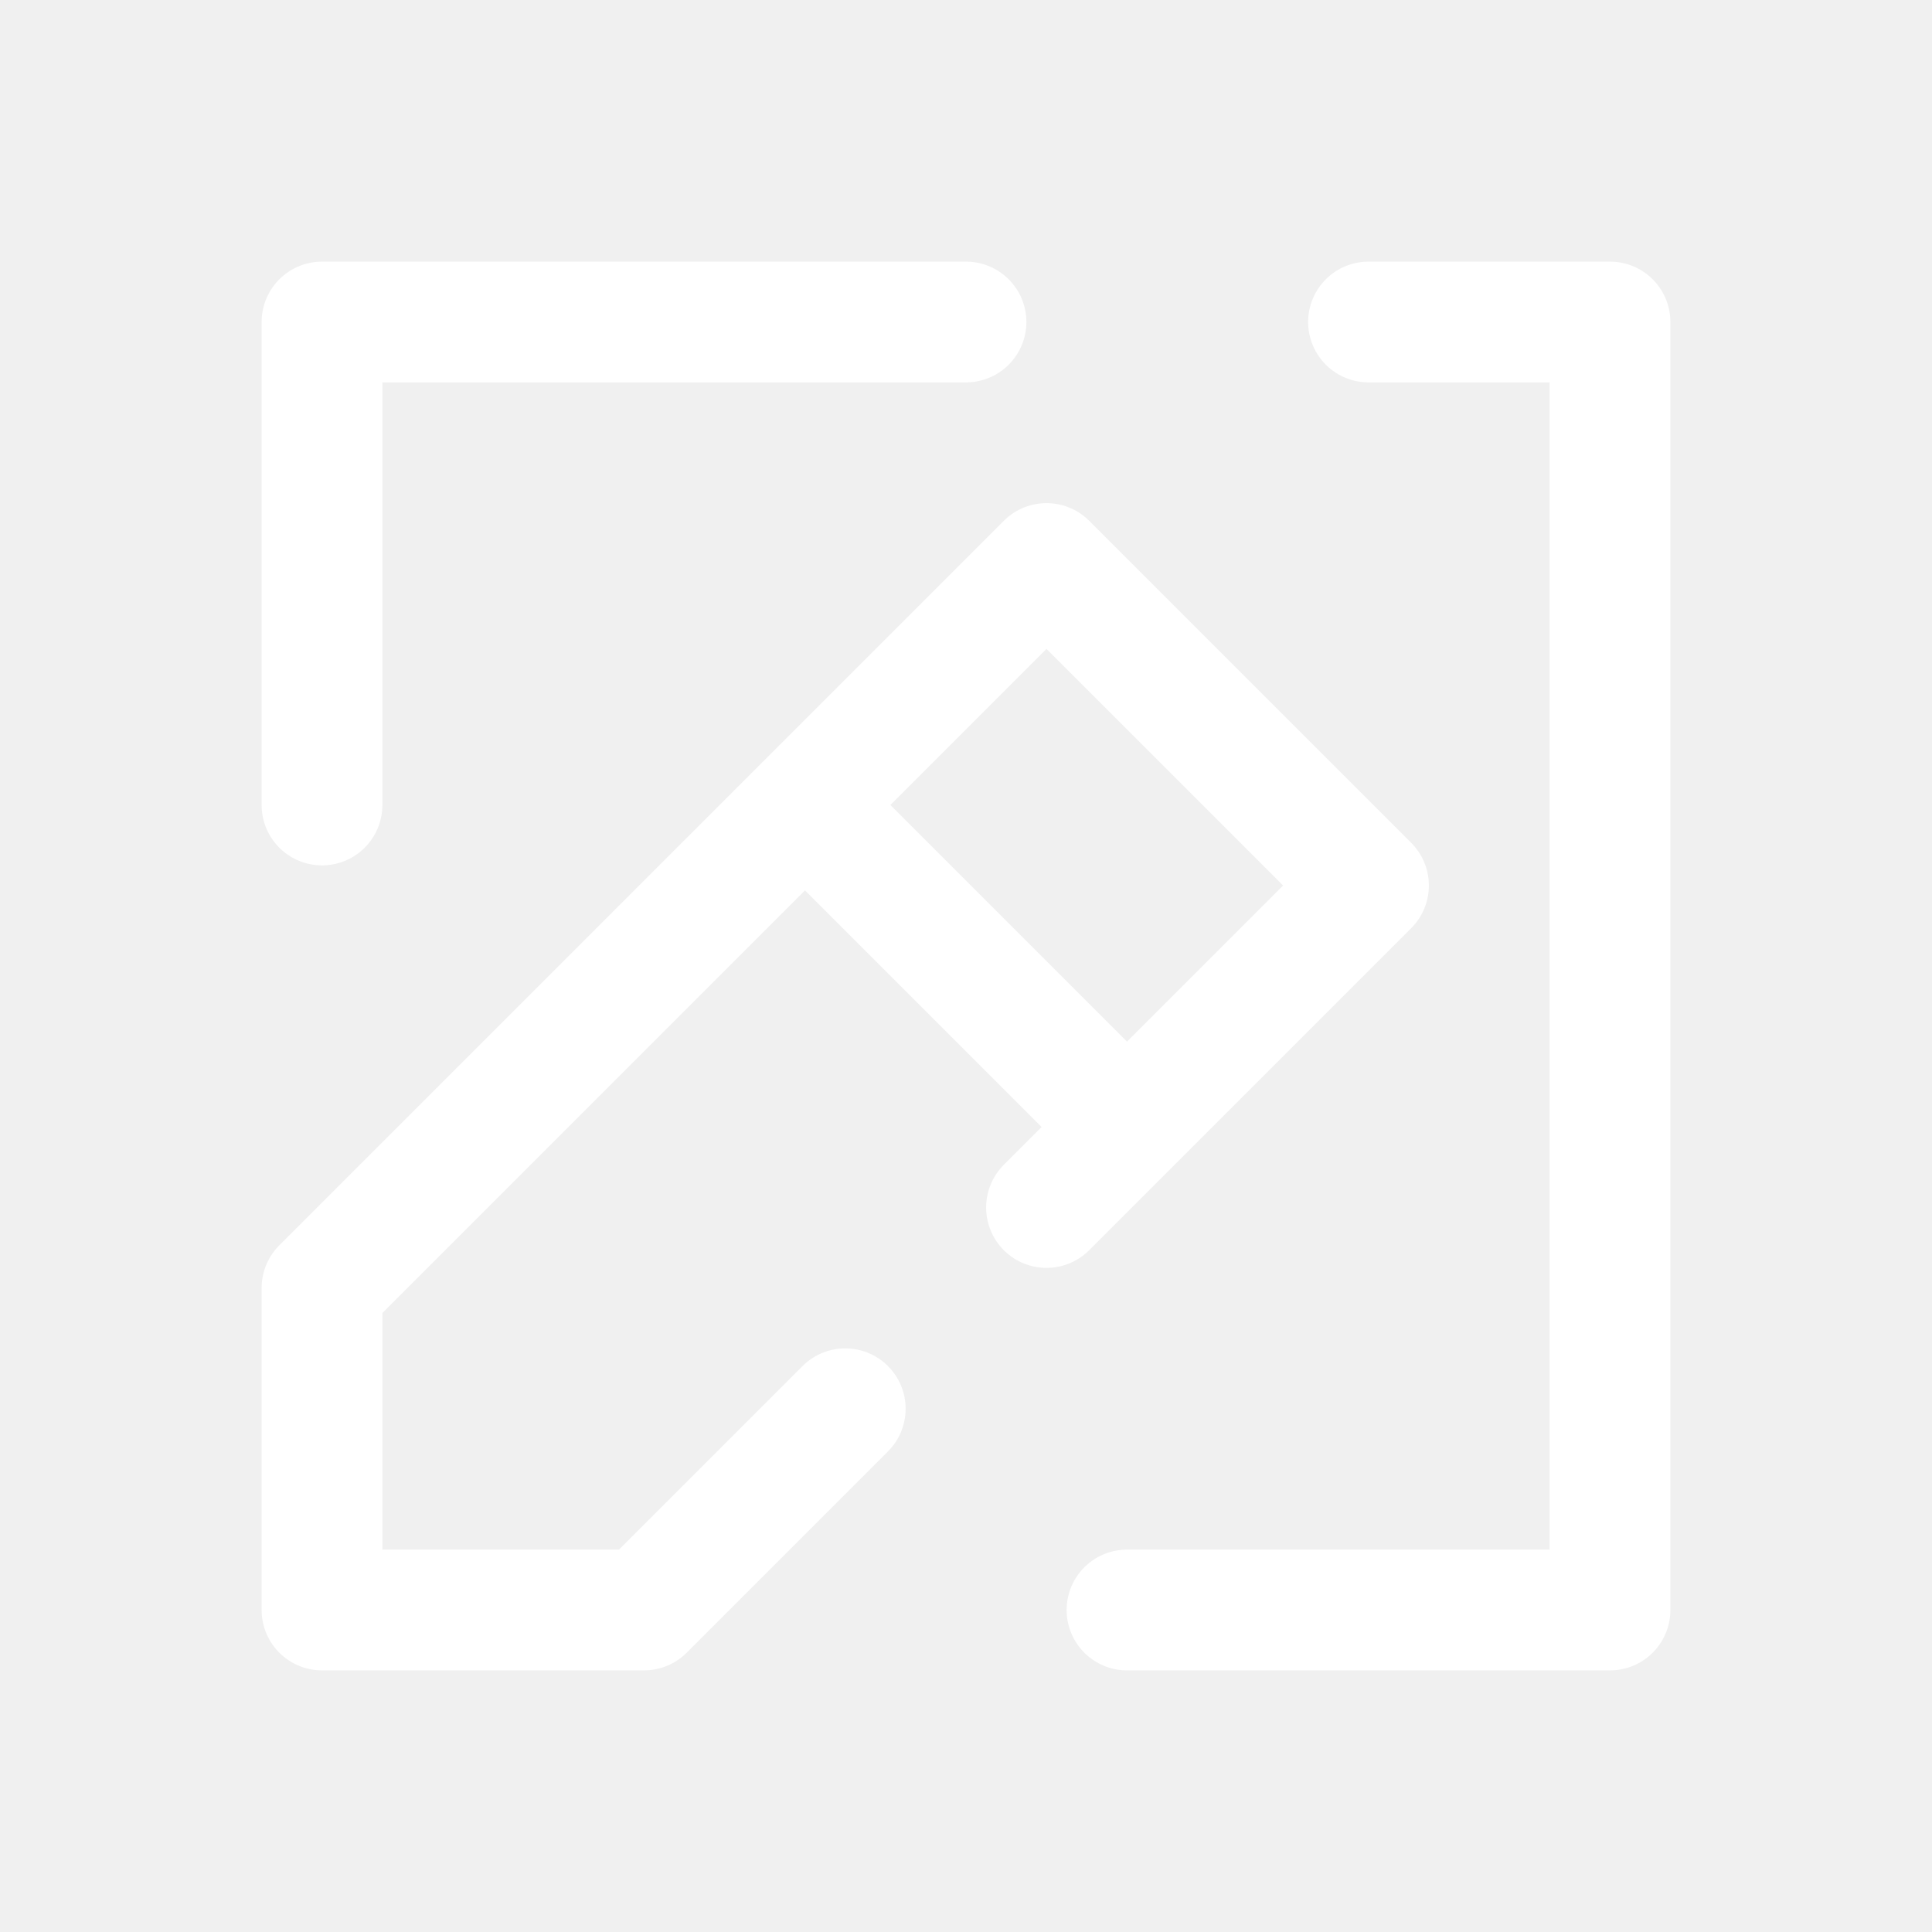
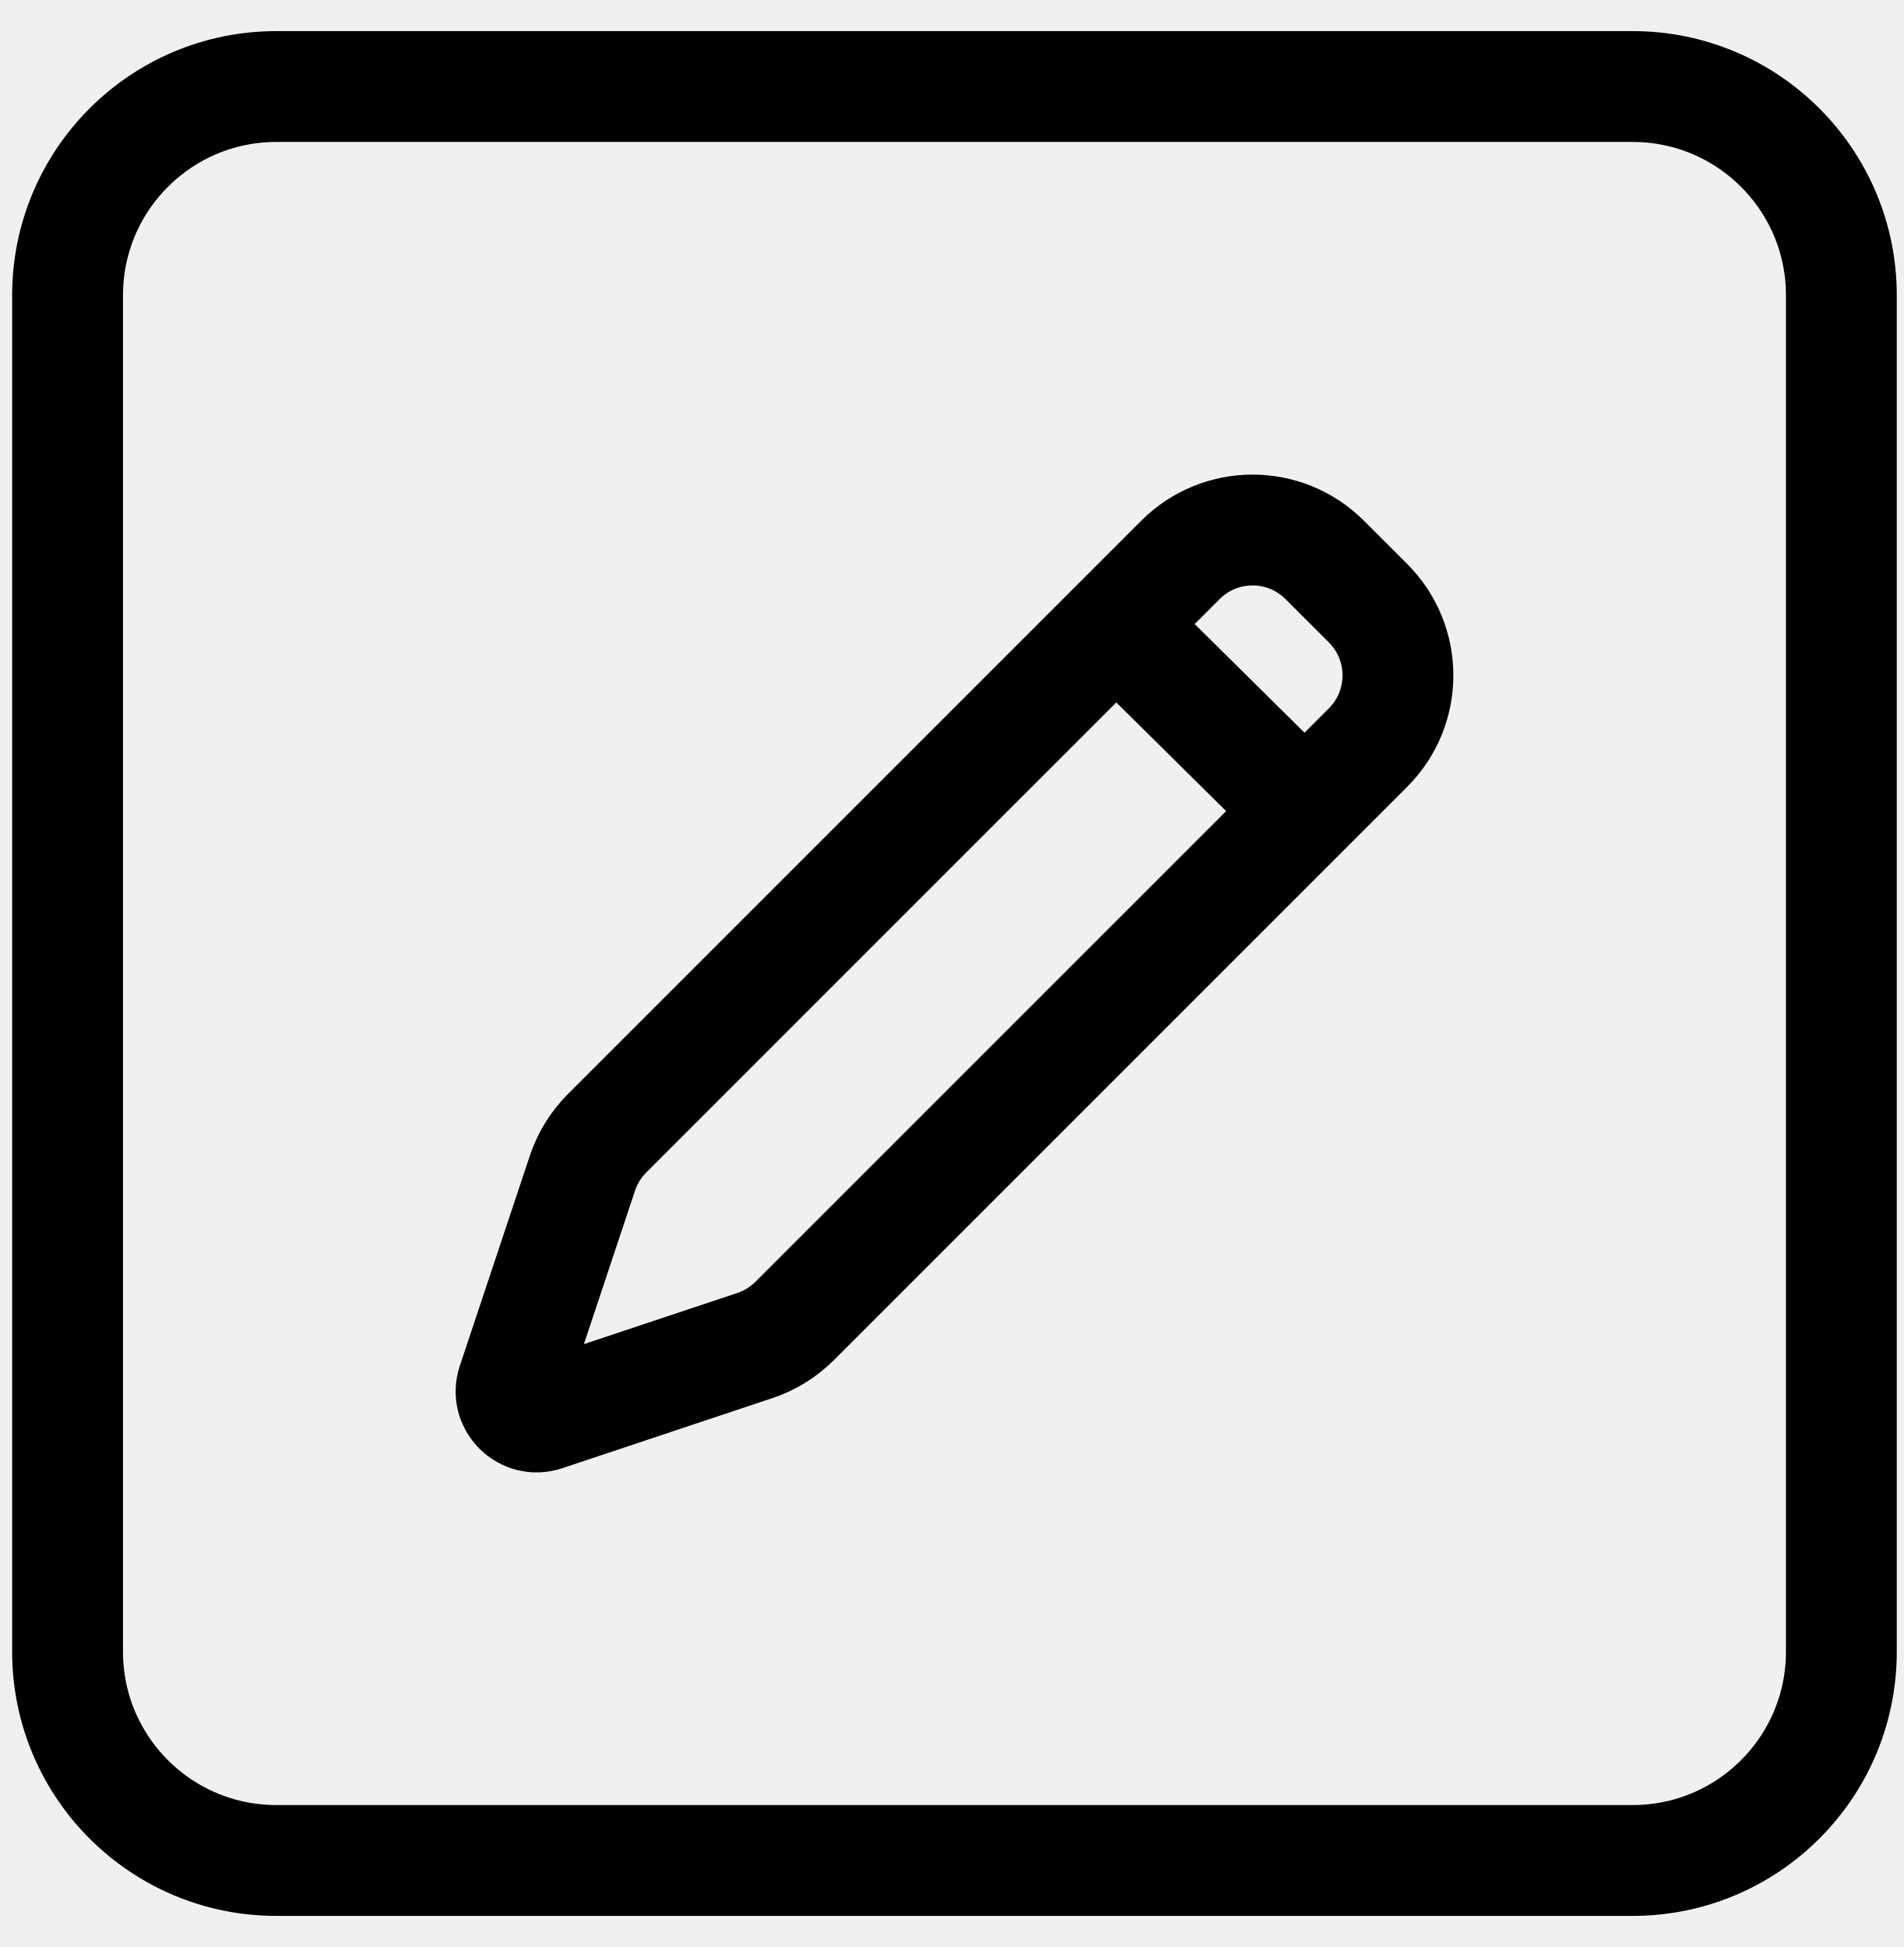
- <svg xmlns="http://www.w3.org/2000/svg" width="800px" height="800px" viewBox="0 0 24 24" fill="none">
-   <path d="M10 10L4 16V20H8L10.5 17.5M10 10L13 7L17 11L14 14M10 10L14 14M14 14L13 15M4 10V4H12M14 20H20V4H17" stroke="#ffffff" stroke-width="1.5" stroke-linecap="round" stroke-linejoin="round" />
+ <svg xmlns="http://www.w3.org/2000/svg" width="44" height="45" viewBox="0 0 44 45" fill="none">
+   <path d="M26.886 43H34.121M42.562 10.441V18.882M8.798 43H11.21M6.386 2H37.739C40.403 2 42.562 4.16 42.562 6.824V38.176C42.562 40.84 40.403 43 37.739 43H6.386C3.722 43 1.562 40.84 1.562 38.176V6.824C1.562 4.16 3.722 2 6.386 2Z" stroke="black" stroke-width="2.562" stroke-linecap="round" />
+   <path d="M25.797 14.428L30.158 18.741M30.62 12.941L31.622 13.942C32.543 14.863 32.543 16.357 31.622 17.278L18.37 30.529C18.111 30.788 17.796 30.983 17.448 31.099L12.59 32.719C12.129 32.872 11.69 32.434 11.844 31.973L13.463 27.114C13.579 26.767 13.774 26.451 14.033 26.192L27.285 12.941C28.206 12.02 29.699 12.02 30.62 12.941Z" stroke="black" stroke-width="2.562" stroke-linecap="round" />
</svg>
